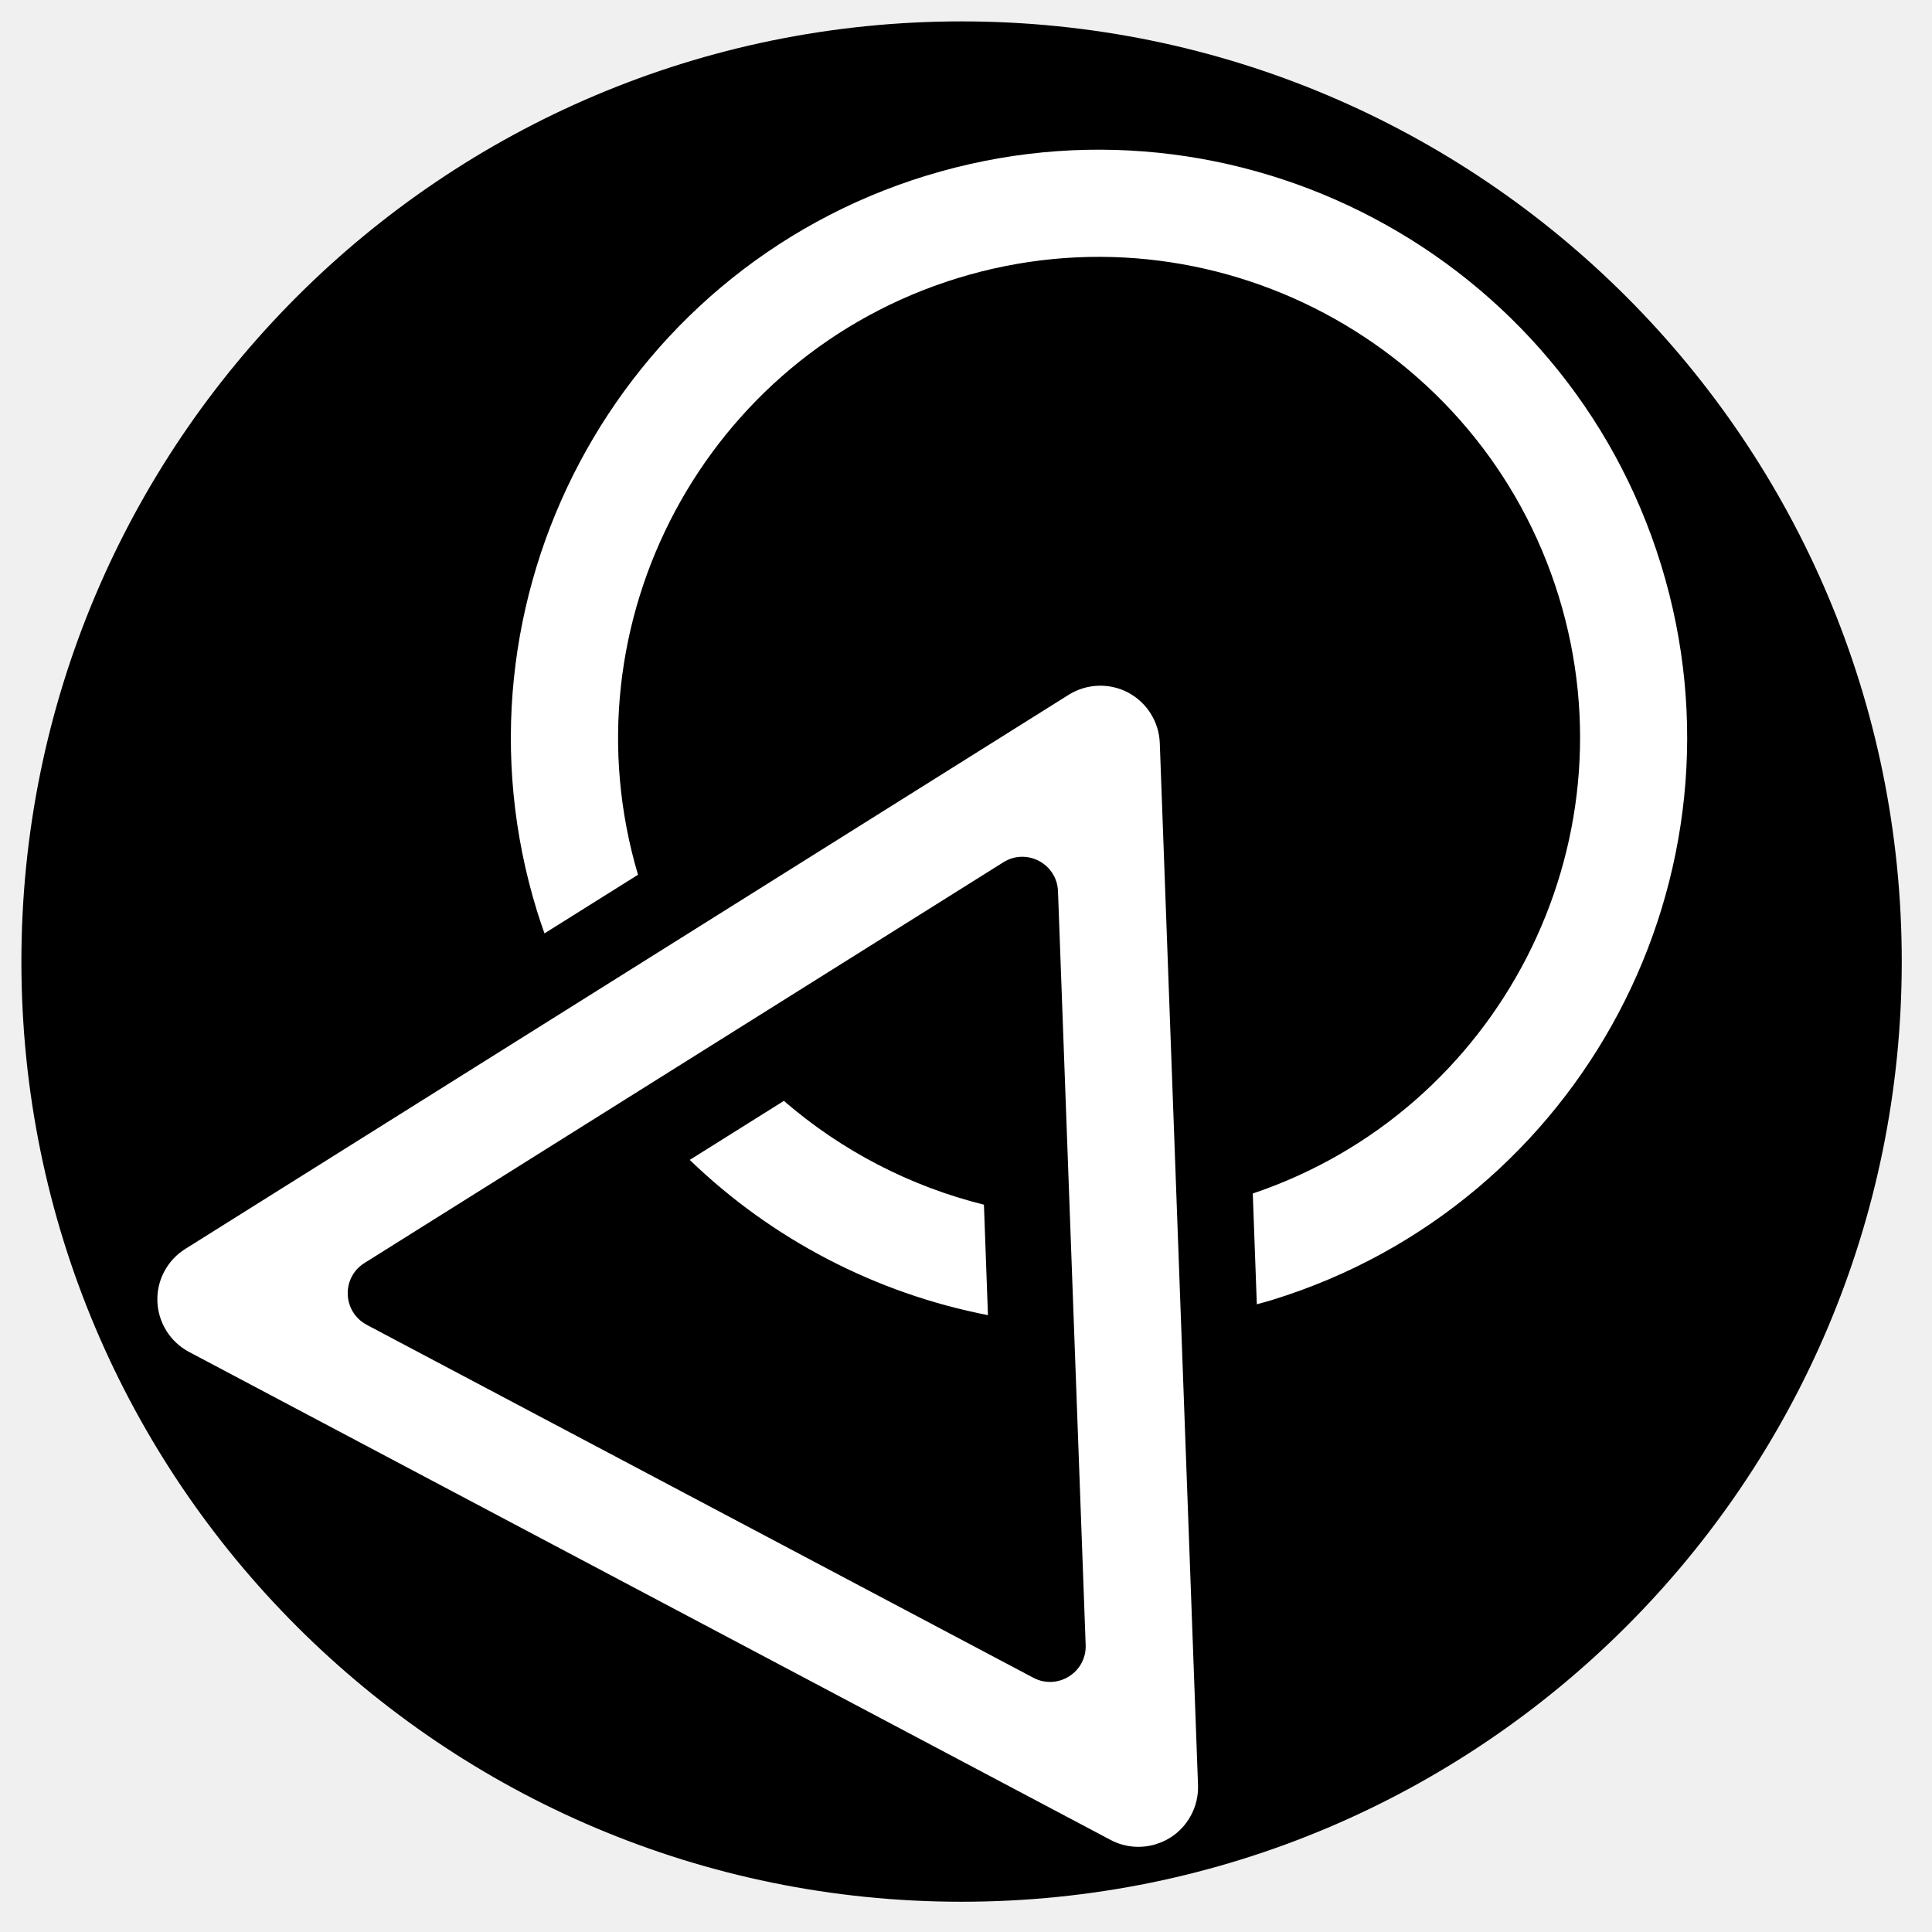
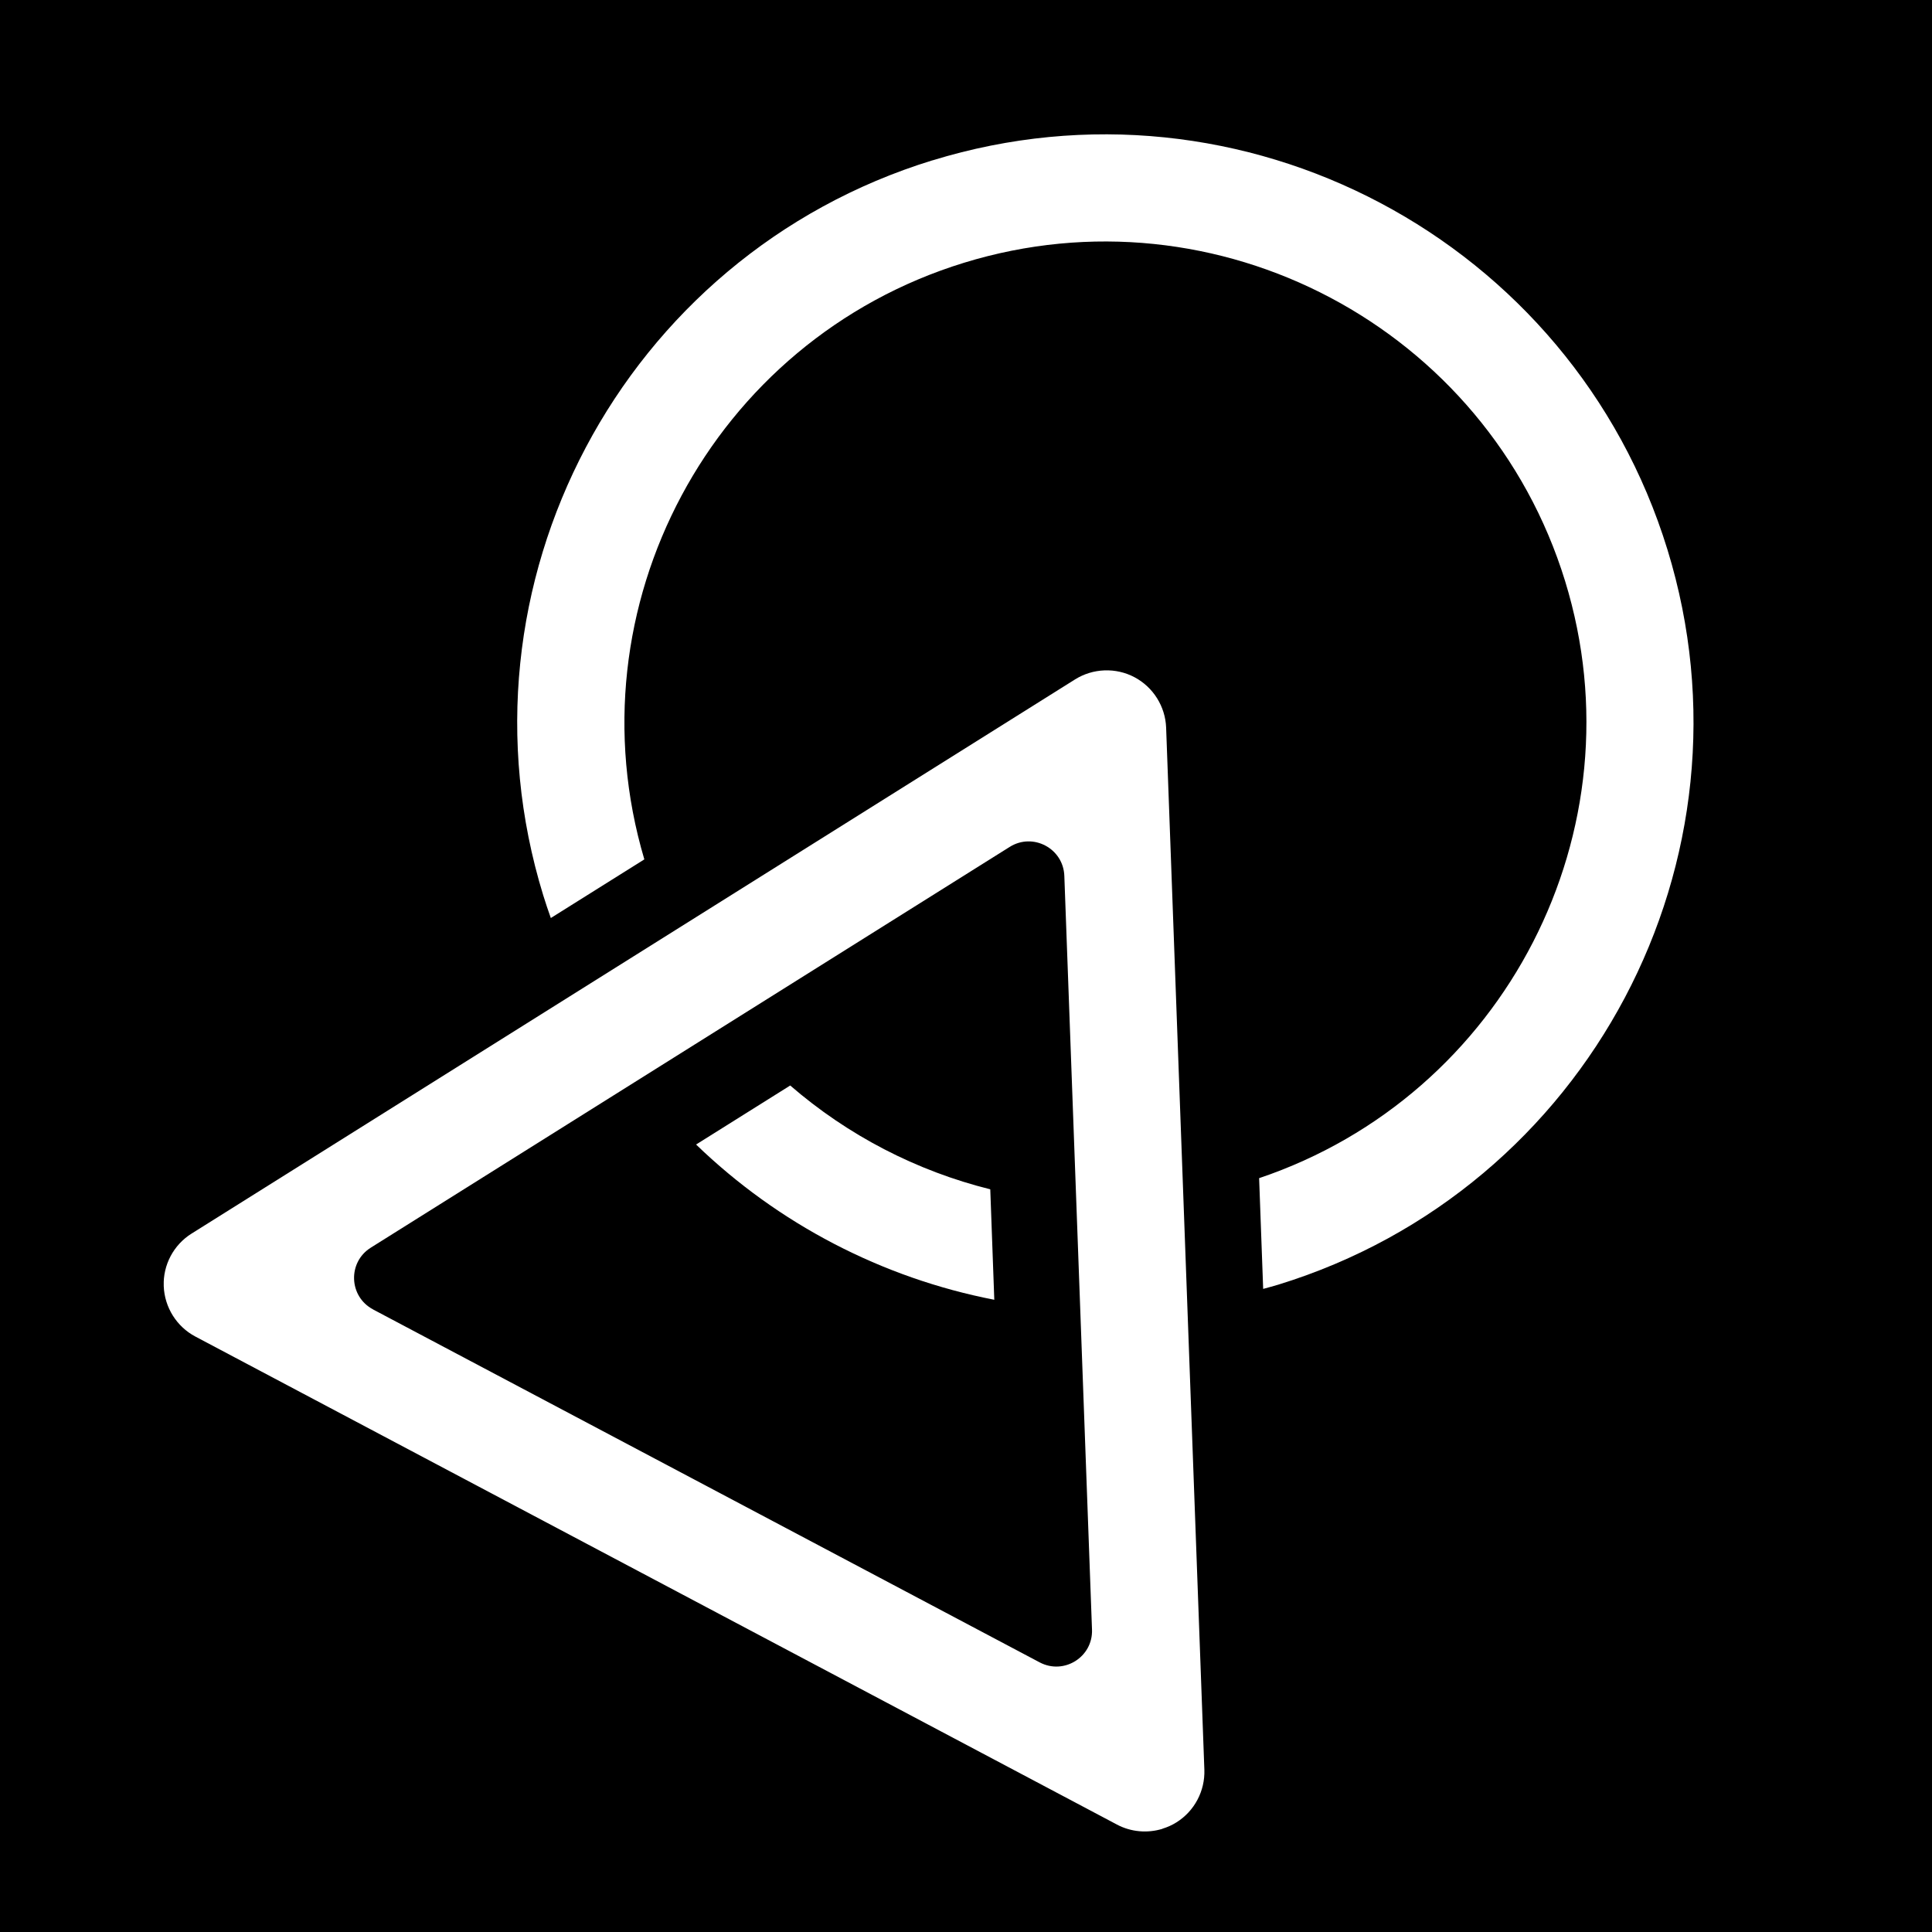
<svg xmlns="http://www.w3.org/2000/svg" width="500" zoomAndPan="magnify" viewBox="0 0 375 375" height="500" preserveAspectRatio="xMidYMid meet" version="1.0">
  <defs>
-     <clipPath id="dc19773d52">
-       <path d="M 4.152 4.152 L 369.129 4.152 L 369.129 369.129 L 4.152 369.129 Z M 4.152 4.152 " clip-rule="nonzero" />
+     <clipPath id="0f2e369c10">
+       <path d="M 0 0 L 375 0 L 375 375 L 0 375 Z M 0 0 " clip-rule="nonzero" />
    </clipPath>
-     <clipPath id="37167497cf">
-       <path d="M 186.641 4.152 C 85.855 4.152 4.152 85.855 4.152 186.641 C 4.152 287.426 85.855 369.129 186.641 369.129 C 287.426 369.129 369.129 287.426 369.129 186.641 C 369.129 85.855 287.426 4.152 186.641 4.152 Z M 186.641 4.152 " clip-rule="nonzero" />
+     <clipPath id="1897731ae2">
+       <rect x="0" width="375" y="0" height="375" />
    </clipPath>
-     <clipPath id="5e6c5233e2">
-       <path d="M 0.152 0.152 L 365.129 0.152 L 365.129 365.129 L 0.152 365.129 Z M 0.152 0.152 " clip-rule="nonzero" />
+     <clipPath id="88ad812fa5">
+       <path d="M 100 26 L 328.781 26 L 328.781 253 L 100 253 Z M 100 26 " clip-rule="nonzero" />
    </clipPath>
-     <clipPath id="ec8979bc94">
-       <path d="M 182.641 0.152 C 81.855 0.152 0.152 81.855 0.152 182.641 C 0.152 283.426 81.855 365.129 182.641 365.129 C 283.426 365.129 365.129 283.426 365.129 182.641 C 365.129 81.855 283.426 0.152 182.641 0.152 Z M 182.641 0.152 " clip-rule="nonzero" />
+     <clipPath id="d19540e350">
+       <path d="M 153.375 210.699 L 135.109 222.152 C 151.051 237.555 171.211 248.055 192.992 252.285 L 192.211 230.844 C 177.879 227.281 164.543 220.359 153.387 210.699 Z M 180.984 31.121 C 120.82 49.629 86.93 113.637 105.449 173.801 C 105.902 175.281 106.402 176.734 106.914 178.188 L 125.066 166.805 C 110.535 117.855 138.188 66.055 187.094 51.008 C 236.305 35.867 288.645 63.59 303.789 112.797 C 318.676 161.191 292.094 212.609 244.395 228.68 L 245.18 250.176 C 246.16 249.906 247.129 249.648 248.113 249.352 C 308.277 230.844 342.168 166.836 323.648 106.672 C 305.145 46.508 241.133 12.613 180.969 31.137 Z M 180.984 31.121 " clip-rule="nonzero" />
    </clipPath>
-     <clipPath id="d678c84cb2">
-       <rect x="0" width="366" y="0" height="366" />
+     <clipPath id="c825696a67">
+       <path d="M 31.781 130 L 234 130 L 234 356 L 31.781 356 Z M 31.781 130 " clip-rule="nonzero" />
    </clipPath>
-     <clipPath id="92075d23e0">
-       <path d="M 99 29 L 327.547 29 L 327.547 256 L 99 256 Z M 99 29 " clip-rule="nonzero" />
-     </clipPath>
-     <clipPath id="2fc92513d4">
-       <path d="M 152.145 213.684 L 133.879 225.137 C 149.82 240.539 169.98 251.039 191.762 255.27 L 190.98 233.828 C 176.648 230.266 163.312 223.344 152.156 213.684 Z M 179.754 34.105 C 119.59 52.609 85.695 116.621 104.219 176.785 C 104.672 178.266 105.172 179.719 105.684 181.172 L 123.836 169.789 C 109.305 120.836 136.957 69.039 185.863 53.992 C 235.07 38.848 287.414 66.574 302.559 115.781 C 317.445 164.176 290.863 215.59 243.164 231.66 L 243.949 253.16 C 244.93 252.891 245.898 252.633 246.883 252.332 C 307.047 233.828 340.938 169.816 322.418 109.652 C 303.91 49.492 239.902 15.598 179.738 34.117 Z M 179.754 34.105 " clip-rule="nonzero" />
-     </clipPath>
-     <clipPath id="a94755ef7e">
-       <path d="M 30.547 133 L 233 133 L 233 359 L 30.547 359 Z M 30.547 133 " clip-rule="nonzero" />
-     </clipPath>
-     <clipPath id="e6983df654">
-       <path d="M 224.387 357.957 C 221.496 358.84 218.305 358.586 215.57 357.133 L 36.688 262.406 C 33.055 260.484 30.703 256.734 30.547 252.617 C 30.391 248.5 32.473 244.598 35.961 242.418 L 207.434 134.855 C 210.91 132.676 215.34 132.504 218.973 134.43 C 222.605 136.352 224.957 140.098 225.113 144.203 L 232.535 346.488 C 232.68 350.605 230.613 354.512 227.137 356.691 C 226.281 357.23 225.355 357.645 224.414 357.93 Z M 71.18 257.148 L 200.566 325.648 C 205.281 328.141 210.926 324.605 210.727 319.277 L 205.355 172.98 C 205.152 167.652 199.27 164.531 194.754 167.367 L 70.738 245.152 C 66.223 247.988 66.465 254.641 71.18 257.137 Z M 47.031 260.043 Z M 218.488 152.492 Z M 218.488 152.492 " clip-rule="nonzero" />
+     <clipPath id="3c0947e366">
+       <path d="M 225.617 354.977 C 222.727 355.859 219.535 355.602 216.801 354.148 L 37.918 259.422 C 34.285 257.5 31.938 253.754 31.781 249.637 C 31.621 245.52 33.703 241.613 37.191 239.434 L 208.664 131.875 C 212.141 129.695 216.57 129.523 220.203 131.445 C 223.836 133.371 226.188 137.117 226.344 141.219 L 233.766 343.508 C 233.91 347.625 231.844 351.527 228.367 353.707 C 227.512 354.25 226.586 354.66 225.648 354.945 Z M 72.41 254.164 L 201.797 322.664 C 206.512 325.156 212.156 321.625 211.957 316.297 L 206.586 169.996 C 206.387 164.668 200.5 161.551 195.984 164.383 L 71.969 242.172 C 67.453 245.004 67.695 251.66 72.41 254.152 Z M 48.262 257.059 Z M 219.719 149.512 Z M 219.719 149.512 " clip-rule="nonzero" />
    </clipPath>
  </defs>
-   <g clip-path="url(#dc19773d52)">
-     <g clip-path="url(#37167497cf)">
-       <g transform="matrix(1, 0, 0, 1, 4, 4)">
-         <g clip-path="url(#d678c84cb2)">
-           <g clip-path="url(#5e6c5233e2)">
-             <g clip-path="url(#ec8979bc94)">
-               <path fill="#000000" d="M 0.152 0.152 L 365.129 0.152 L 365.129 365.129 L 0.152 365.129 Z M 0.152 0.152 " fill-opacity="1" fill-rule="nonzero" />
-             </g>
-           </g>
-         </g>
+   <rect x="-37.5" width="450" fill="#ffffff" y="-37.5" height="450" fill-opacity="1" />
+   <rect x="-37.5" width="450" fill="#ffffff" y="-37.5" height="450" fill-opacity="1" />
+   <g transform="matrix(1, 0, 0, 1, 0, 0)">
+     <g clip-path="url(#1897731ae2)">
+       <g clip-path="url(#0f2e369c10)">
+         <rect x="-82.5" width="540" fill="#000000" height="540" y="-82.5" fill-opacity="1" />
      </g>
    </g>
  </g>
-   <g clip-path="url(#92075d23e0)">
-     <g clip-path="url(#2fc92513d4)">
-       <path fill="#ffffff" d="M 85.695 15.598 L 85.695 255.27 L 327.547 255.27 L 327.547 15.598 Z M 85.695 15.598 " fill-opacity="1" fill-rule="nonzero" />
+   <g clip-path="url(#88ad812fa5)">
+     <g clip-path="url(#d19540e350)">
+       <path fill="#ffffff" d="M 86.93 12.613 L 86.93 252.285 L 328.781 252.285 L 328.781 12.613 Z M 86.93 12.613 " fill-opacity="1" fill-rule="nonzero" />
    </g>
  </g>
-   <g clip-path="url(#a94755ef7e)">
-     <g clip-path="url(#e6983df654)">
-       <path fill="#ffffff" d="M 30.547 132.504 L 30.547 358.84 L 232.68 358.84 L 232.68 132.504 Z M 30.547 132.504 " fill-opacity="1" fill-rule="nonzero" />
+   <g clip-path="url(#c825696a67)">
+     <g clip-path="url(#3c0947e366)">
+       <path fill="#ffffff" d="M 31.781 129.523 L 31.781 355.859 L 233.91 355.859 L 233.91 129.523 Z M 31.781 129.523 " fill-opacity="1" fill-rule="nonzero" />
    </g>
  </g>
</svg>
